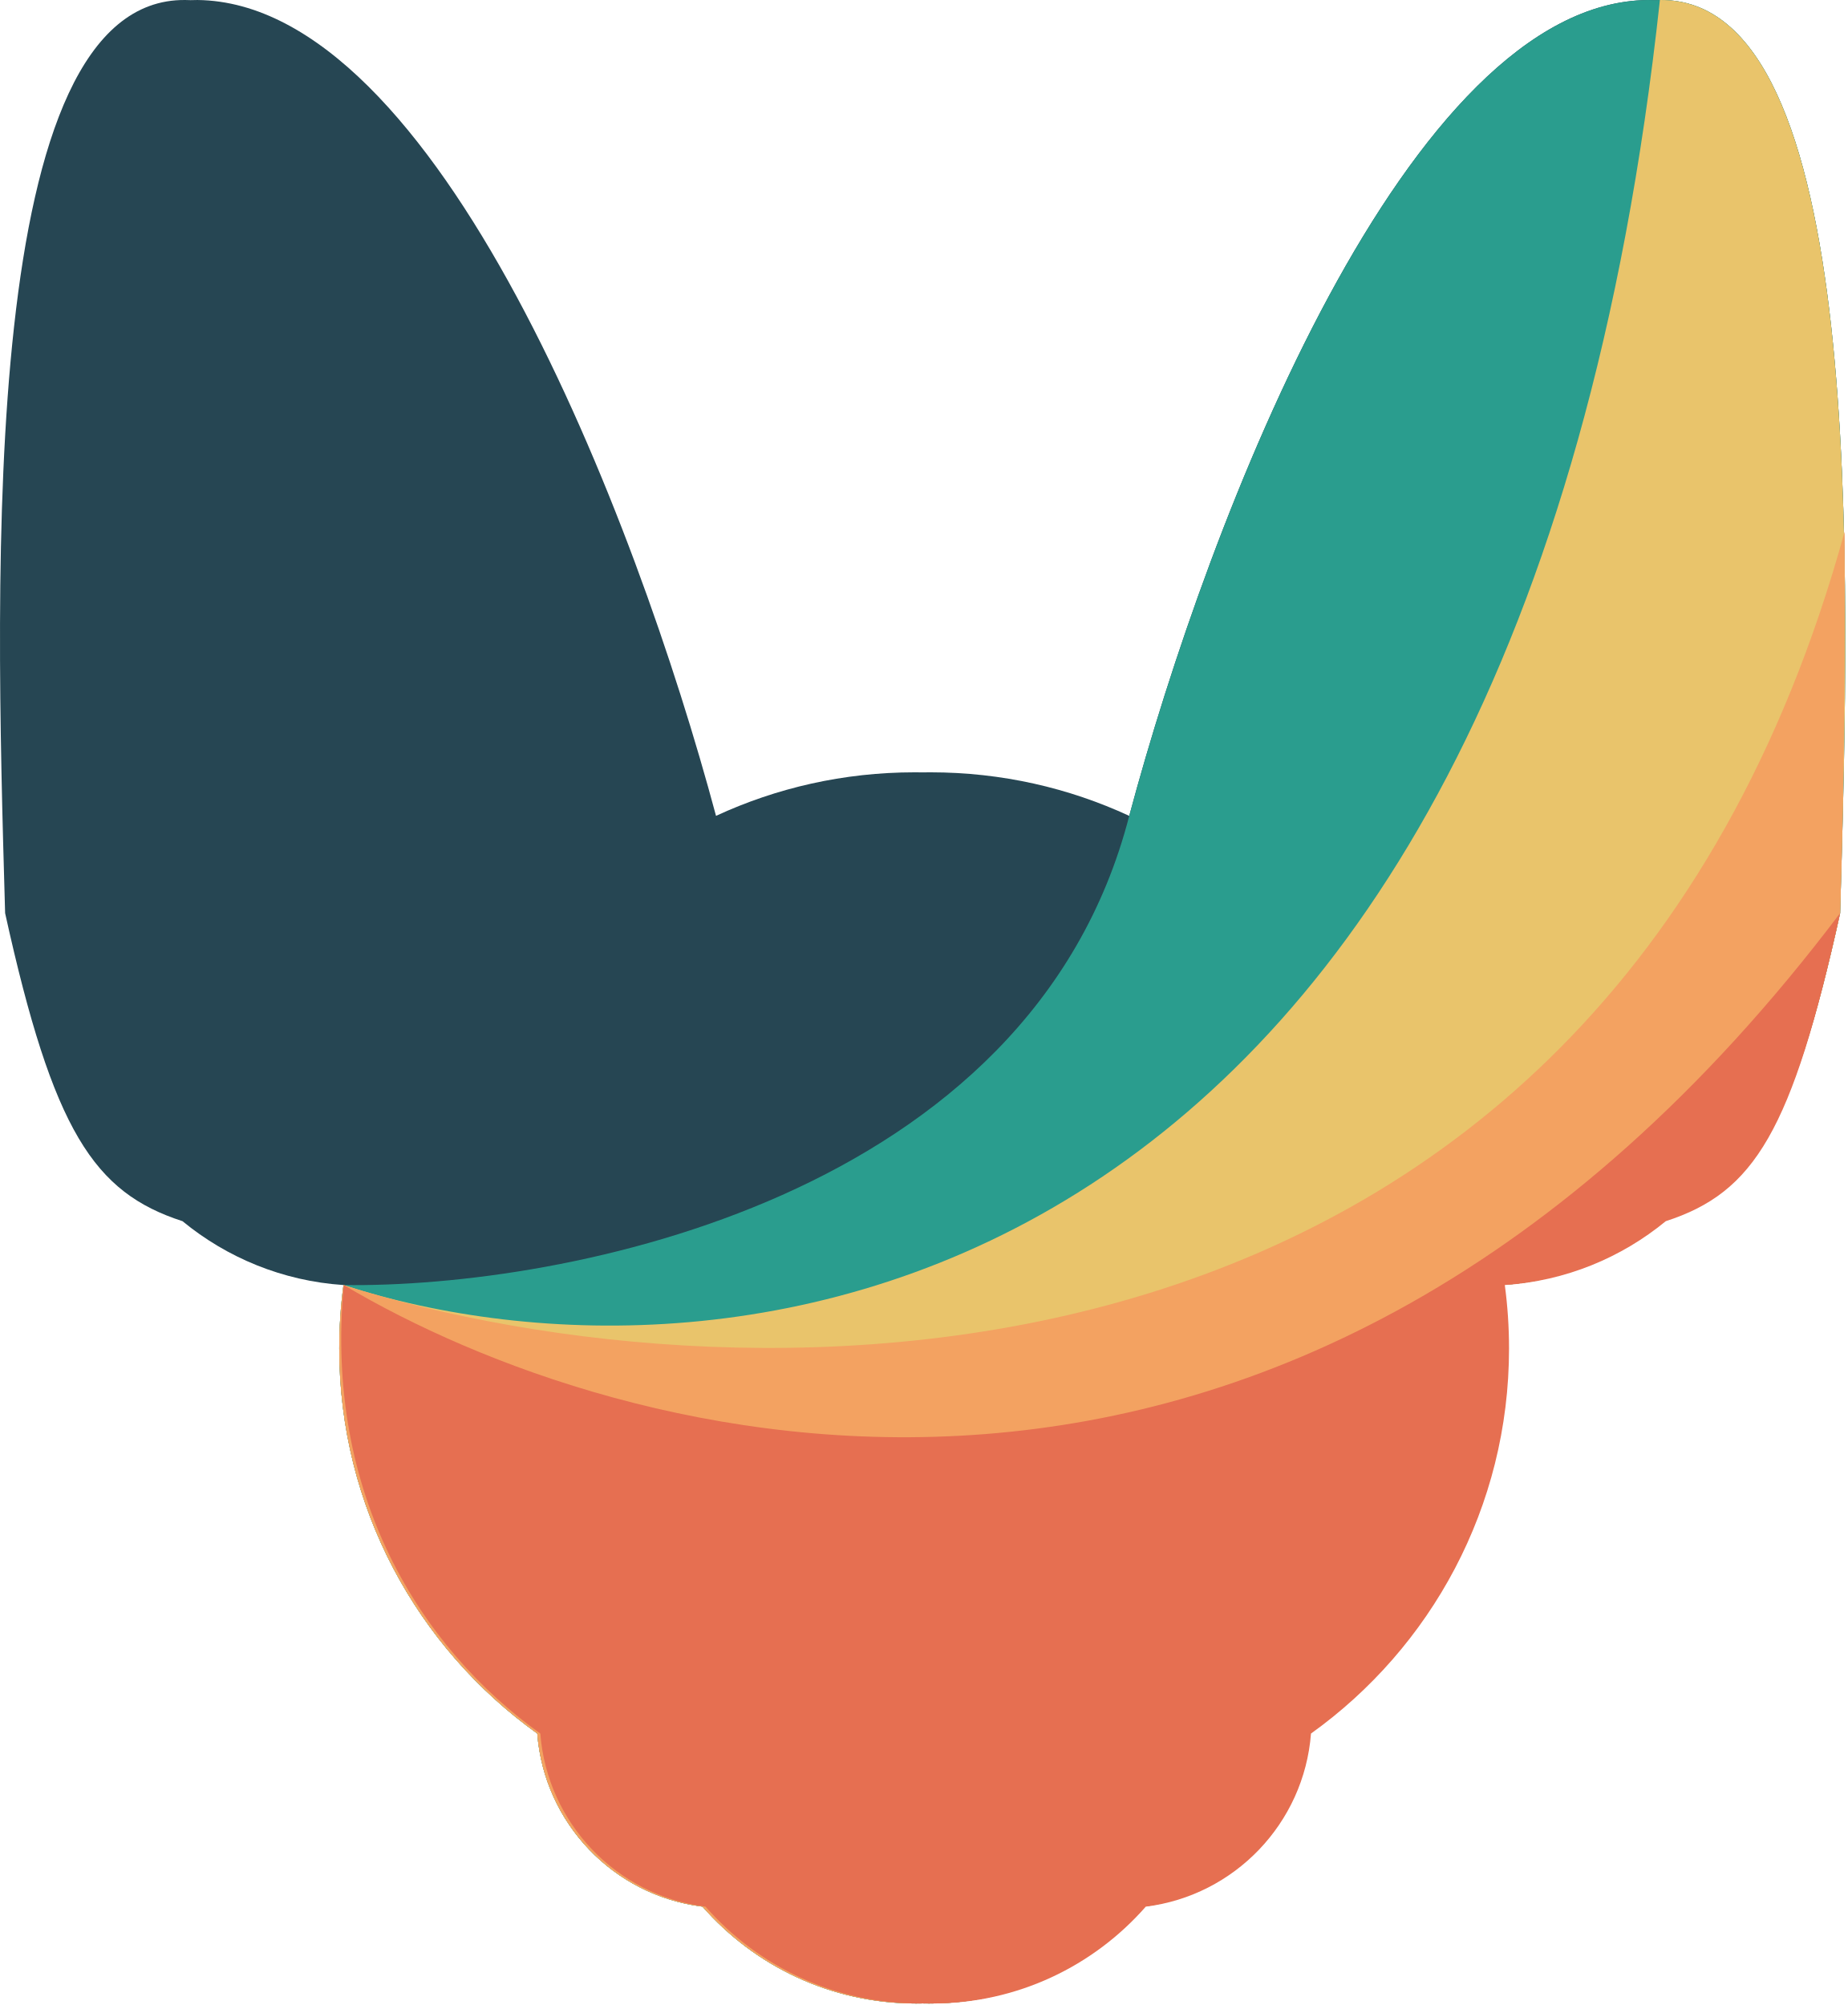
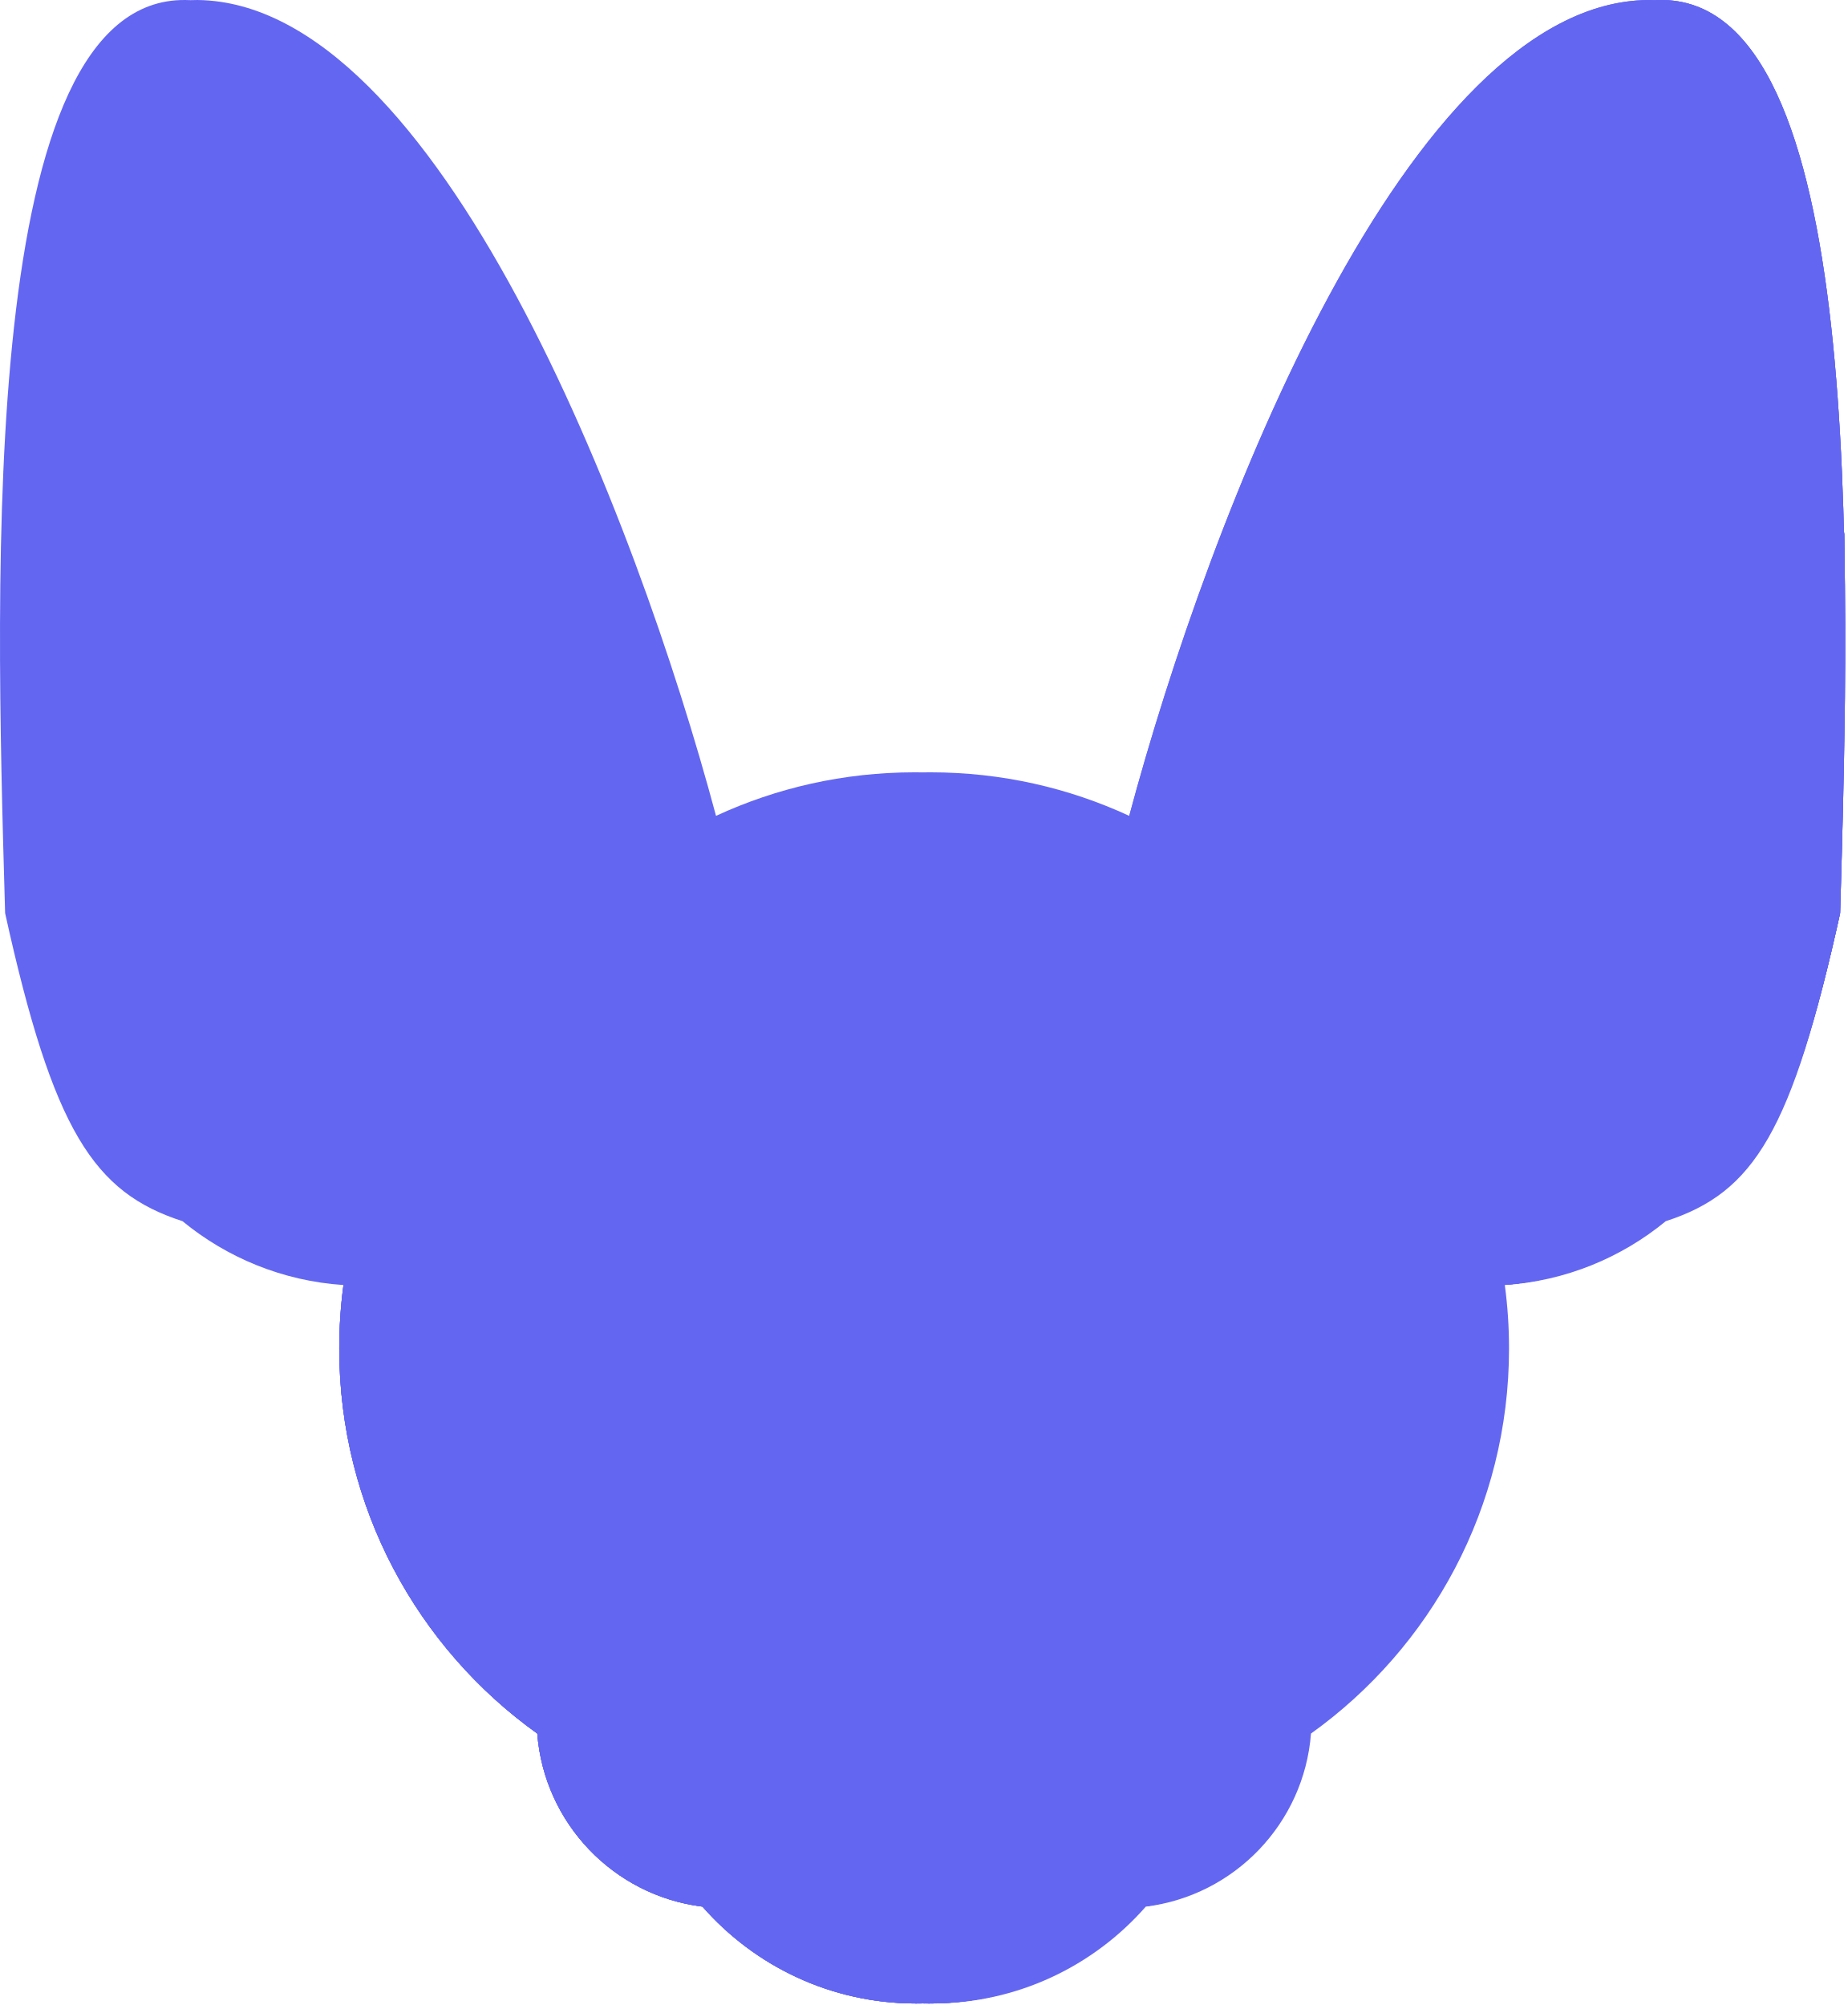
<svg xmlns="http://www.w3.org/2000/svg" width="610" height="662" viewBox="0 0 610 662" fill="none">
-   <path fill-rule="evenodd" clip-rule="evenodd" d="M60.251 403.203C31.006 393.733 17.561 373.502 1.692 301.502L1.64 299.704C-1.559 188.19 -6.981 -0.768 61.192 0.002C61.766 0.009 62.34 0.024 62.913 0.048C63.663 0.009 64.423 -0.006 65.192 0.002C144.377 0.897 209.873 170.348 236.388 269.375C256.323 260.148 278.531 255 301.942 255C302.828 255 303.713 255.007 304.596 255.022C305.479 255.007 306.364 255 307.25 255C330.661 255 352.869 260.148 372.804 269.375C399.319 170.348 464.814 0.897 544 0.002C544.769 -0.006 545.529 0.009 546.279 0.048C546.852 0.024 547.426 0.009 548 0.002C616.173 -0.768 610.751 188.19 607.552 299.704L607.5 301.502C591.63 373.502 578.186 393.733 548.94 403.203C534.285 415.252 515.91 422.941 495.798 424.288C496.717 431.144 497.192 438.142 497.192 445.25C497.192 497.651 471.397 544.027 431.813 572.373C429.526 602.032 406.537 625.891 377.274 629.521C360.091 649.123 334.866 661.5 306.75 661.5C306.03 661.5 305.312 661.492 304.596 661.476C303.88 661.492 303.162 661.5 302.442 661.5C274.326 661.5 249.101 649.123 231.918 629.521C202.655 625.891 179.666 602.032 177.379 572.373C137.795 544.027 112 497.651 112 445.25C112 438.142 112.475 431.144 113.394 424.288C93.282 422.941 74.907 415.252 60.251 403.203Z" fill="#264653" />
-   <path d="M372.804 269.375C399.319 170.348 464.814 0.897 544 0.002C544.769 -0.006 545.529 0.009 546.279 0.048C546.852 0.024 547.426 0.009 548 0.002C616.173 -0.768 610.751 188.19 607.552 299.704L607.5 301.502C591.63 373.502 578.186 393.733 548.94 403.203C534.285 415.252 515.91 422.941 495.798 424.288C496.717 431.144 497.192 438.142 497.192 445.25C497.192 497.651 471.397 544.027 431.813 572.373C429.526 602.032 406.537 625.891 377.274 629.521C360.091 649.123 334.866 661.5 306.75 661.5C306.03 661.5 305.312 661.492 304.596 661.476C303.88 661.492 303.162 661.5 302.442 661.5C274.326 661.5 249.101 649.123 231.918 629.521C202.655 625.891 179.666 602.032 177.379 572.373C137.795 544.027 112 497.651 112 445.25C112 438.142 112.475 431.144 113.394 424.288C186.298 425.275 340.246 395.675 372.804 269.375Z" fill="#2A9D8E" />
-   <path d="M548 0.002C616.173 -0.768 610.751 188.19 607.552 299.704L607.5 301.502C591.63 373.502 578.186 393.733 548.94 403.203C534.285 415.252 515.91 422.941 495.798 424.288C496.717 431.144 497.192 438.142 497.192 445.25C497.192 497.651 471.397 544.027 431.813 572.373C429.526 602.032 406.537 625.891 377.274 629.521C360.091 649.123 334.866 661.5 306.75 661.5C306.03 661.5 305.312 661.492 304.596 661.476C303.88 661.492 303.162 661.5 302.442 661.5C274.326 661.5 249.101 649.123 231.918 629.521C202.655 625.891 179.666 602.032 177.379 572.373C137.795 544.027 112 497.651 112 445.25C112 438.142 112.475 431.144 113.394 424.288C238.596 464.86 500.8 436.804 548 0.002Z" fill="#E9C46B" />
-   <path d="M607.5 301.502C591.63 373.502 578.186 393.733 548.94 403.203C534.285 415.252 515.91 422.941 495.798 424.288C496.717 431.145 497.192 438.142 497.192 445.25C497.192 497.651 471.397 544.027 431.813 572.373C429.526 602.032 406.537 625.891 377.274 629.521C360.091 649.124 334.866 661.5 306.75 661.5C306.03 661.5 305.312 661.492 304.596 661.476C303.88 661.492 303.162 661.5 302.442 661.5C274.326 661.5 249.101 649.123 231.918 629.521C202.655 625.891 179.666 602.032 177.379 572.373C137.795 544.027 112 497.651 112 445.25C112 438.142 112.475 431.145 113.394 424.288C243.929 465.525 527 473.1 609 175.5C609 209.5 609 257.5 607.5 301.502Z" fill="#F3A261" />
-   <path d="M607.5 301.5C591.63 373.499 579.186 393.733 549.94 403.203C535.285 415.252 516.91 422.942 496.798 424.288C497.717 431.145 498.192 438.142 498.192 445.25C498.192 497.651 472.397 544.027 432.813 572.373C430.526 602.032 407.536 625.891 378.274 629.521C361.09 649.124 335.866 661.5 307.75 661.5C307.03 661.5 306.312 661.492 305.596 661.476C304.88 661.492 304.162 661.5 303.442 661.5C275.326 661.5 250.101 649.123 232.918 629.521C203.655 625.891 180.666 602.032 178.379 572.373C138.795 544.027 107 493.5 113.5 424.288C202.5 477.206 424.7 543.502 607.5 301.5Z" fill="#E66F51" />
+   <path fill-rule="evenodd" clip-rule="evenodd" d="M60.251 403.203C31.006 393.733 17.561 373.502 1.692 301.502L1.64 299.704C-1.559 188.19 -6.981 -0.768 61.192 0.002C61.766 0.009 62.34 0.024 62.913 0.048C63.663 0.009 64.423 -0.006 65.192 0.002C144.377 0.897 209.873 170.348 236.388 269.375C256.323 260.148 278.531 255 301.942 255C302.828 255 303.713 255.007 304.596 255.022C305.479 255.007 306.364 255 307.25 255C330.661 255 352.869 260.148 372.804 269.375C399.319 170.348 464.814 0.897 544 0.002C544.769 -0.006 545.529 0.009 546.279 0.048C546.852 0.024 547.426 0.009 548 0.002C616.173 -0.768 610.751 188.19 607.552 299.704L607.5 301.502C591.63 373.502 578.186 393.733 548.94 403.203C534.285 415.252 515.91 422.941 495.798 424.288C496.717 431.144 497.192 438.142 497.192 445.25C497.192 497.651 471.397 544.027 431.813 572.373C429.526 602.032 406.537 625.891 377.274 629.521C360.091 649.123 334.866 661.5 306.75 661.5C306.03 661.5 305.312 661.492 304.596 661.476C303.88 661.492 303.162 661.5 302.442 661.5C274.326 661.5 249.101 649.123 231.918 629.521C202.655 625.891 179.666 602.032 177.379 572.373C137.795 544.027 112 497.651 112 445.25C112 438.142 112.475 431.144 113.394 424.288C93.282 422.941 74.907 415.252 60.251 403.203Z" fill="#6366F1" />
+   <path d="M372.804 269.375C399.319 170.348 464.814 0.897 544 0.002C544.769 -0.006 545.529 0.009 546.279 0.048C546.852 0.024 547.426 0.009 548 0.002C616.173 -0.768 610.751 188.19 607.552 299.704L607.5 301.502C591.63 373.502 578.186 393.733 548.94 403.203C534.285 415.252 515.91 422.941 495.798 424.288C496.717 431.144 497.192 438.142 497.192 445.25C497.192 497.651 471.397 544.027 431.813 572.373C429.526 602.032 406.537 625.891 377.274 629.521C360.091 649.123 334.866 661.5 306.75 661.5C306.03 661.5 305.312 661.492 304.596 661.476C303.88 661.492 303.162 661.5 302.442 661.5C274.326 661.5 249.101 649.123 231.918 629.521C202.655 625.891 179.666 602.032 177.379 572.373C137.795 544.027 112 497.651 112 445.25C112 438.142 112.475 431.144 113.394 424.288C186.298 425.275 340.246 395.675 372.804 269.375Z" fill="#6366F1" />
+   <path d="M548 0.002C616.173 -0.768 610.751 188.19 607.552 299.704L607.5 301.502C591.63 373.502 578.186 393.733 548.94 403.203C534.285 415.252 515.91 422.941 495.798 424.288C496.717 431.144 497.192 438.142 497.192 445.25C497.192 497.651 471.397 544.027 431.813 572.373C429.526 602.032 406.537 625.891 377.274 629.521C360.091 649.123 334.866 661.5 306.75 661.5C306.03 661.5 305.312 661.492 304.596 661.476C303.88 661.492 303.162 661.5 302.442 661.5C274.326 661.5 249.101 649.123 231.918 629.521C202.655 625.891 179.666 602.032 177.379 572.373C137.795 544.027 112 497.651 112 445.25C112 438.142 112.475 431.144 113.394 424.288C238.596 464.86 500.8 436.804 548 0.002Z" fill="#6366F1" />
+   <path d="M607.5 301.502C591.63 373.502 578.186 393.733 548.94 403.203C534.285 415.252 515.91 422.941 495.798 424.288C496.717 431.145 497.192 438.142 497.192 445.25C497.192 497.651 471.397 544.027 431.813 572.373C429.526 602.032 406.537 625.891 377.274 629.521C360.091 649.124 334.866 661.5 306.75 661.5C306.03 661.5 305.312 661.492 304.596 661.476C303.88 661.492 303.162 661.5 302.442 661.5C274.326 661.5 249.101 649.123 231.918 629.521C202.655 625.891 179.666 602.032 177.379 572.373C137.795 544.027 112 497.651 112 445.25C112 438.142 112.475 431.145 113.394 424.288C243.929 465.525 527 473.1 609 175.5C609 209.5 609 257.5 607.5 301.502Z" fill="#6366F1" />
+   <path d="M607.5 301.5C591.63 373.499 579.186 393.733 549.94 403.203C535.285 415.252 516.91 422.942 496.798 424.288C497.717 431.145 498.192 438.142 498.192 445.25C498.192 497.651 472.397 544.027 432.813 572.373C430.526 602.032 407.536 625.891 378.274 629.521C361.09 649.124 335.866 661.5 307.75 661.5C307.03 661.5 306.312 661.492 305.596 661.476C304.88 661.492 304.162 661.5 303.442 661.5C275.326 661.5 250.101 649.123 232.918 629.521C203.655 625.891 180.666 602.032 178.379 572.373C138.795 544.027 107 493.5 113.5 424.288C202.5 477.206 424.7 543.502 607.5 301.5Z" fill="#6366F1" />
</svg>
